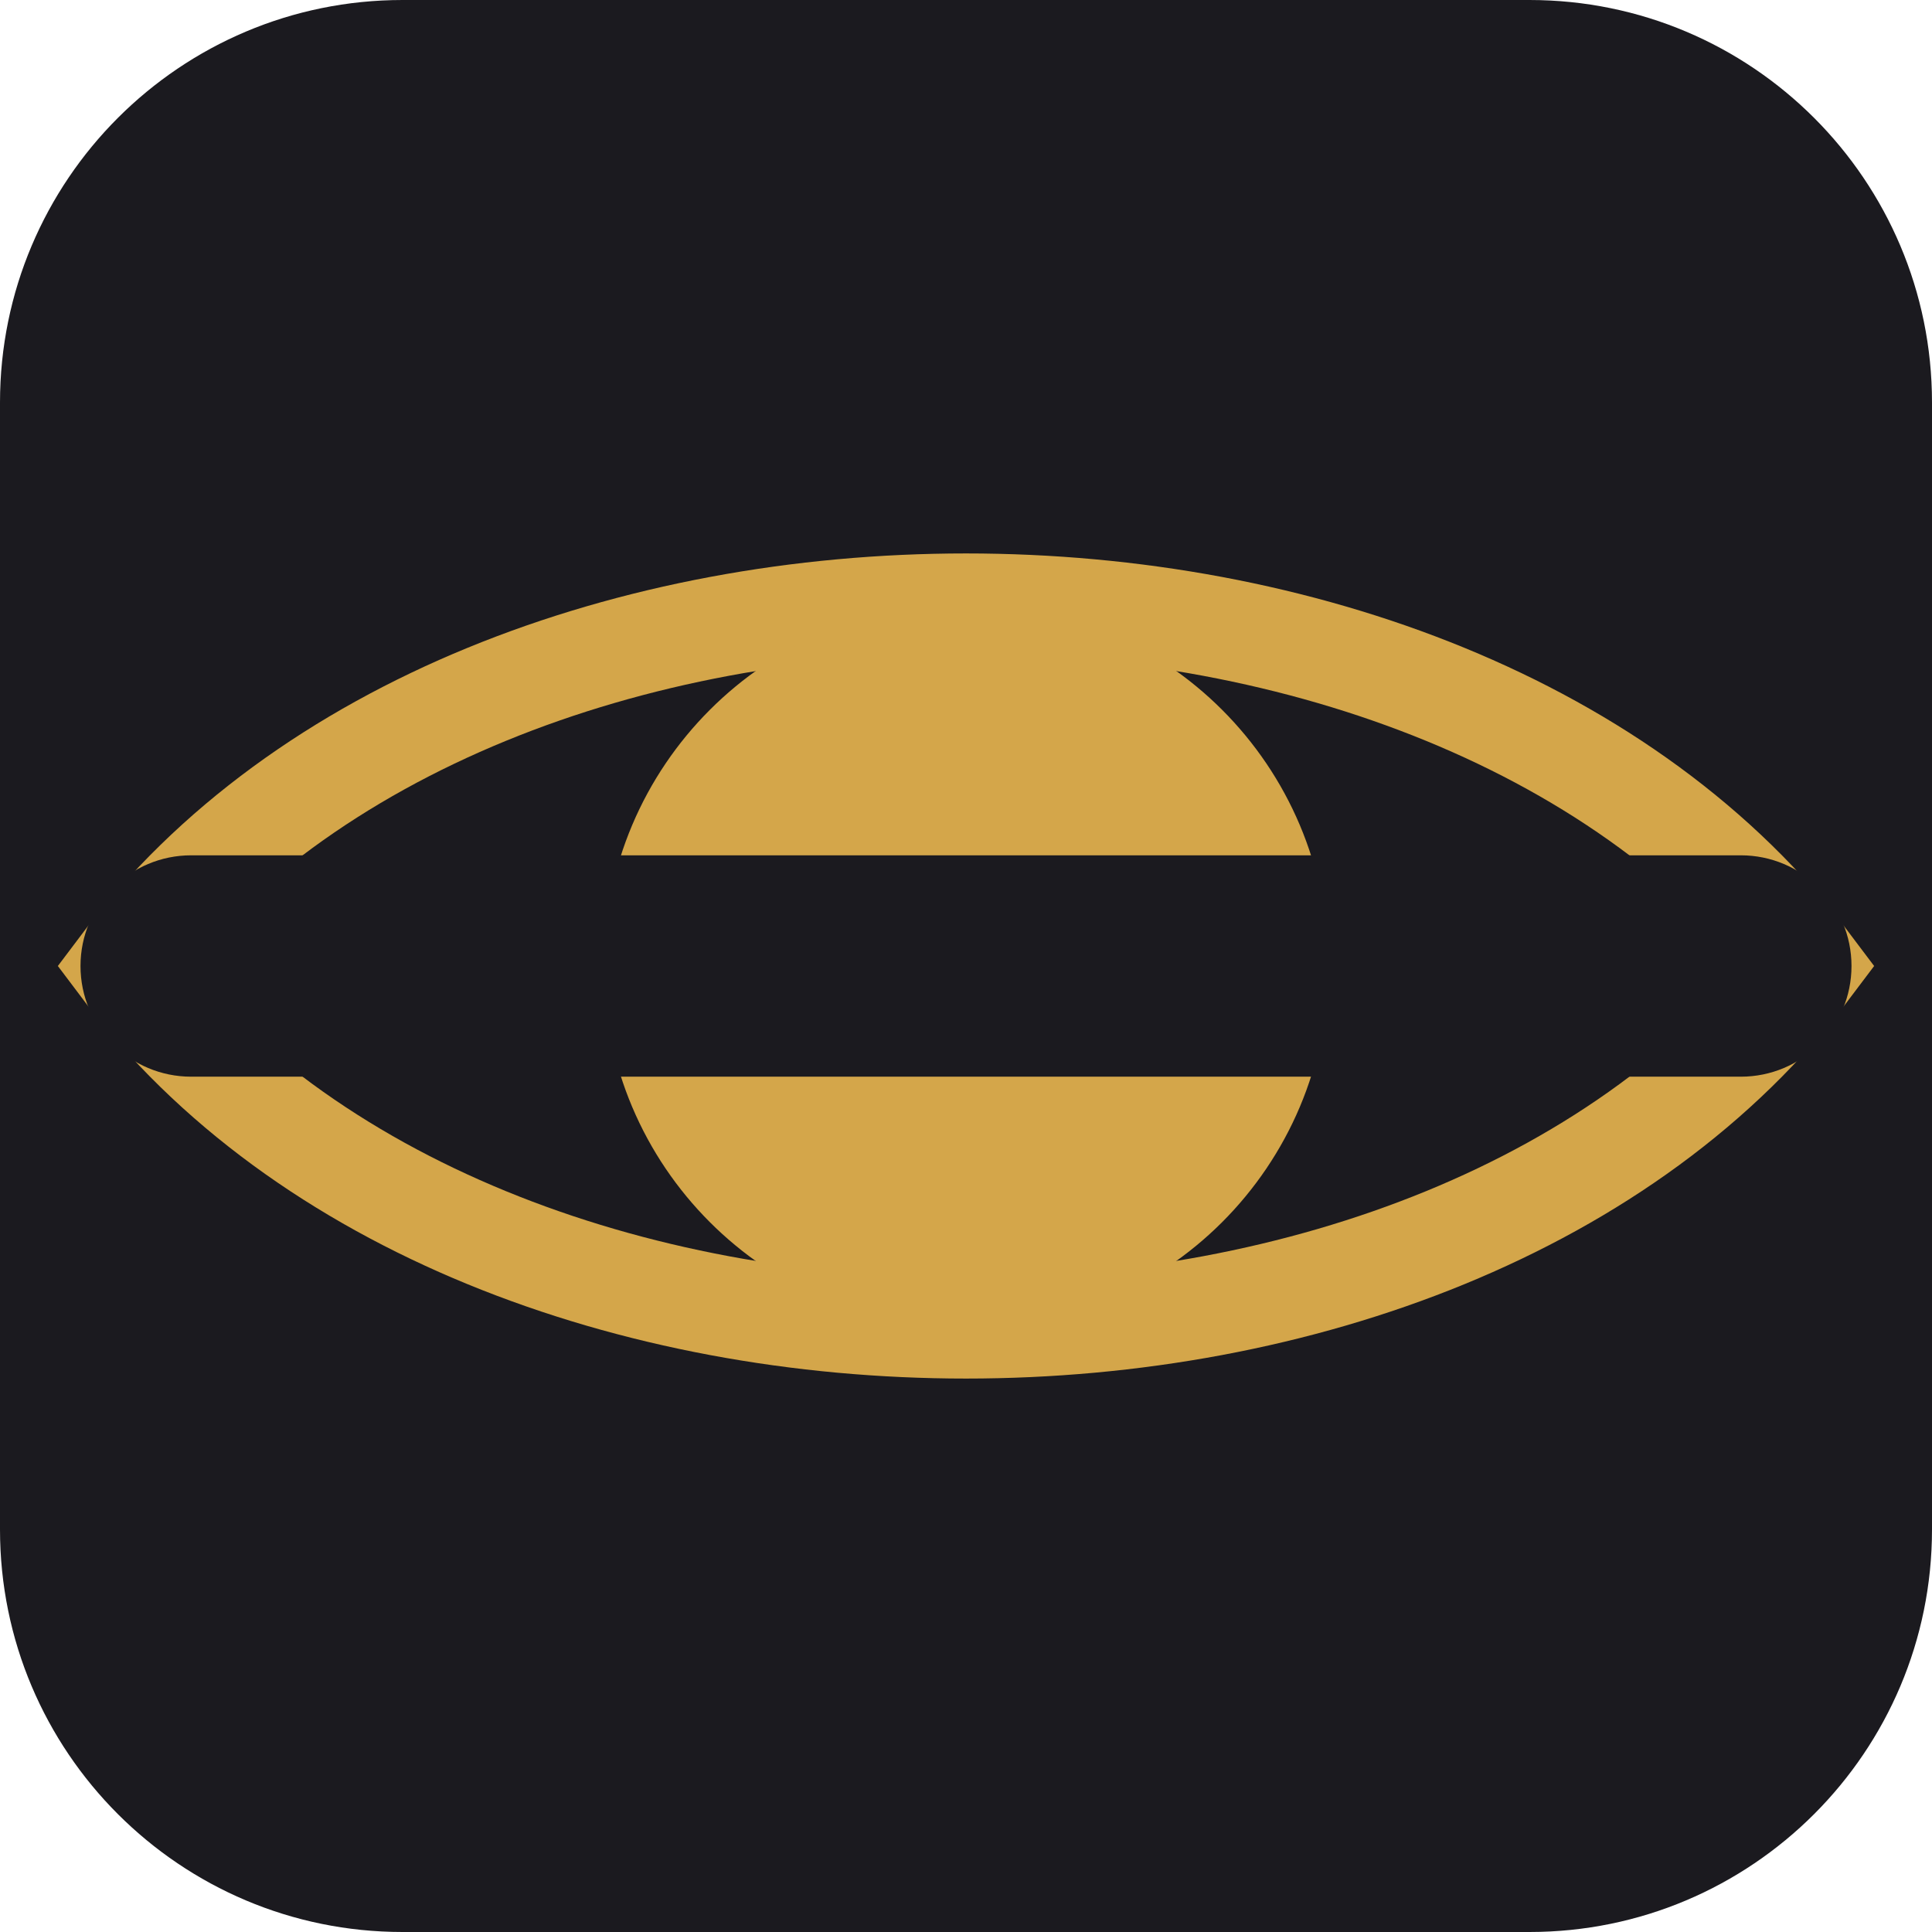
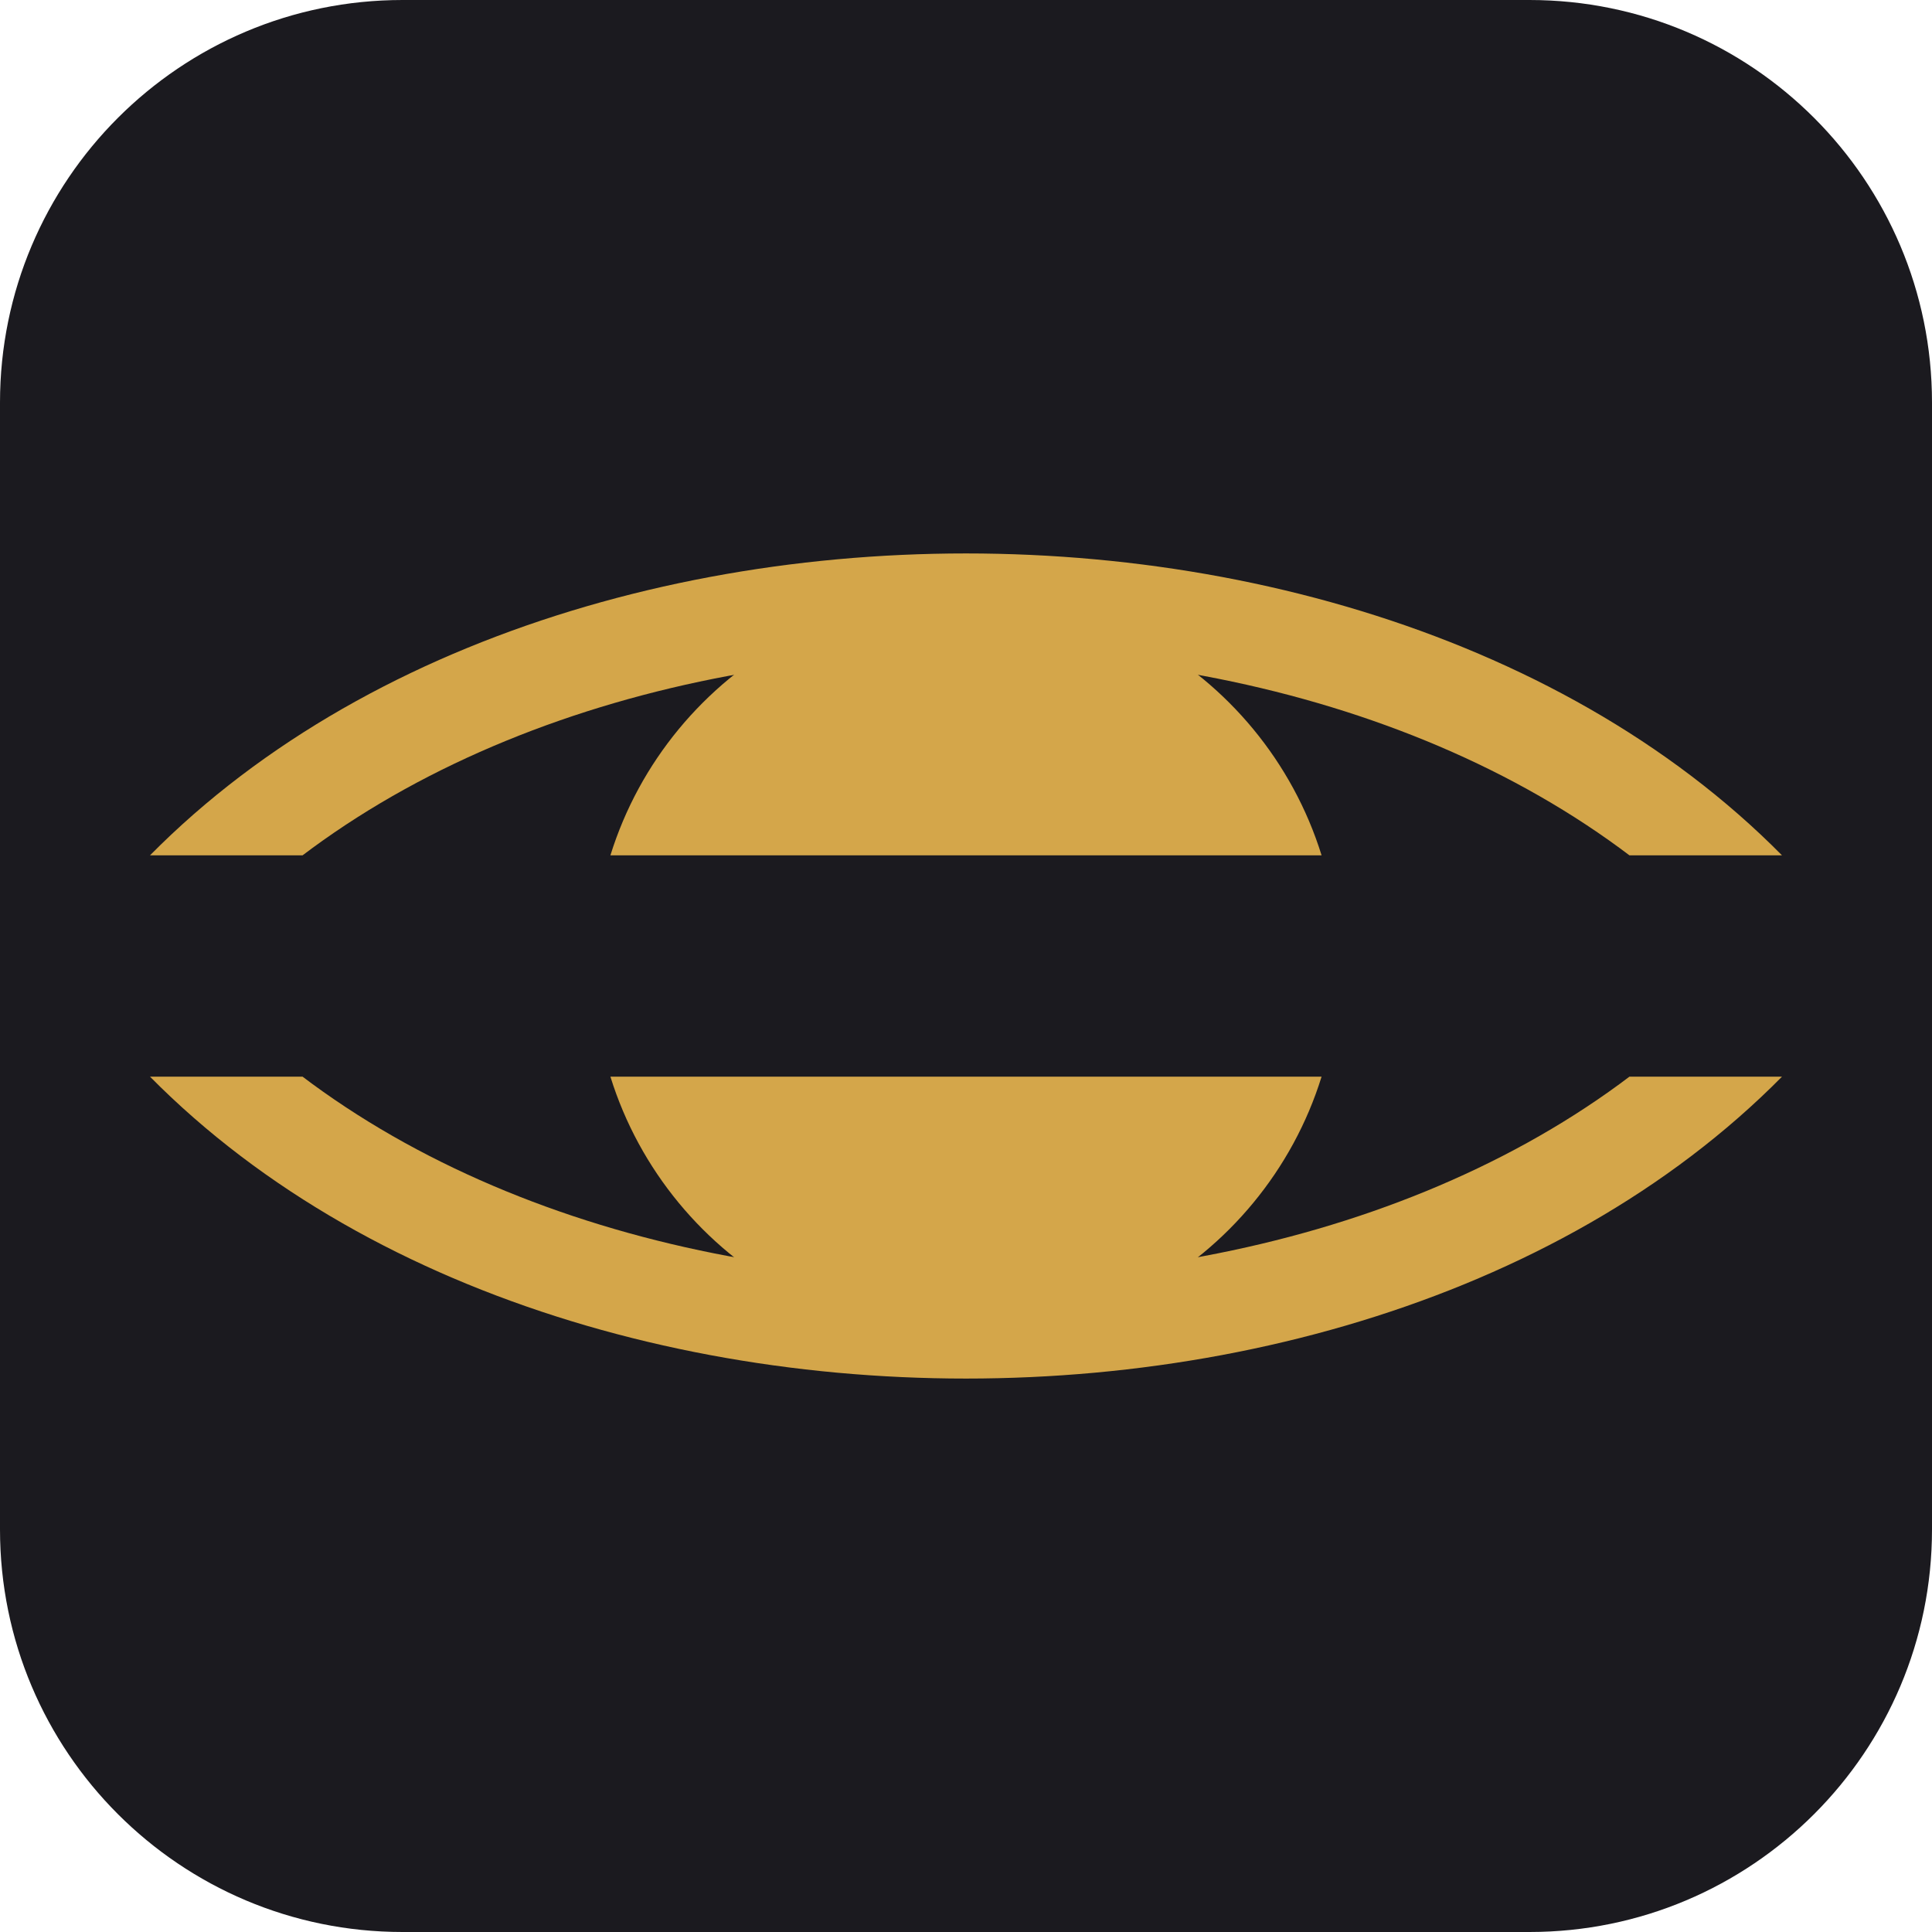
<svg xmlns="http://www.w3.org/2000/svg" viewBox="0 0 48 48">
+   <defs>
+     <clipPath id="pupil-cut">
+       <rect x="0" y="0" width="48" height="21.25" />
+       <rect x="0" y="26.75" width="48" height="21.25" />
+     </clipPath>
+   </defs>
  <rect width="48" height="48" rx="10" fill="#1b1a1f" />
-   <g transform="translate(0 10)">
-     <path d="M3 14 C12 2, 36 2, 45 14 C36 26, 12 26, 3 14 Z" fill="none" stroke="#d4a64a" stroke-width="2.5" />
-     <circle cx="24" cy="14" r="9" fill="#d4a64a" />
-     <rect x="2" y="11.25" width="44" height="5.5" rx="2.75" fill="#1b1a1f" />
+   <g clip-path="url(#pupil-cut)">
+     <path d="M3 24 C12 12, 36 12, 45 24 C36 36, 12 36, 3 24 Z" fill="none" stroke="#d4a64a" stroke-width="2.5" stroke-linejoin="round" />
+     <circle cx="24" cy="24" r="9.25" fill="#d4a64a" />
  </g>
</svg>
